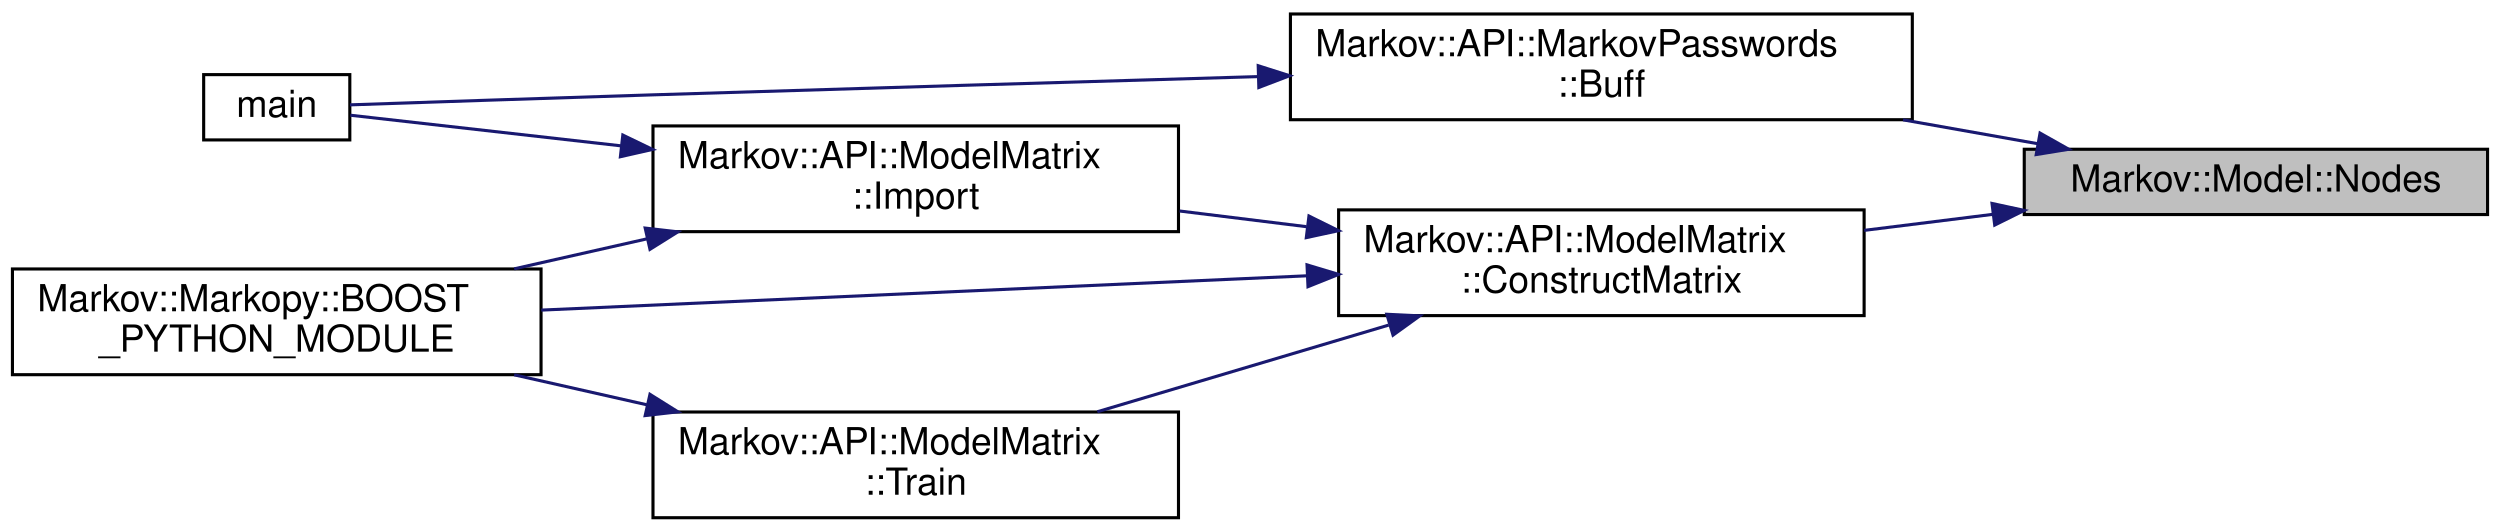
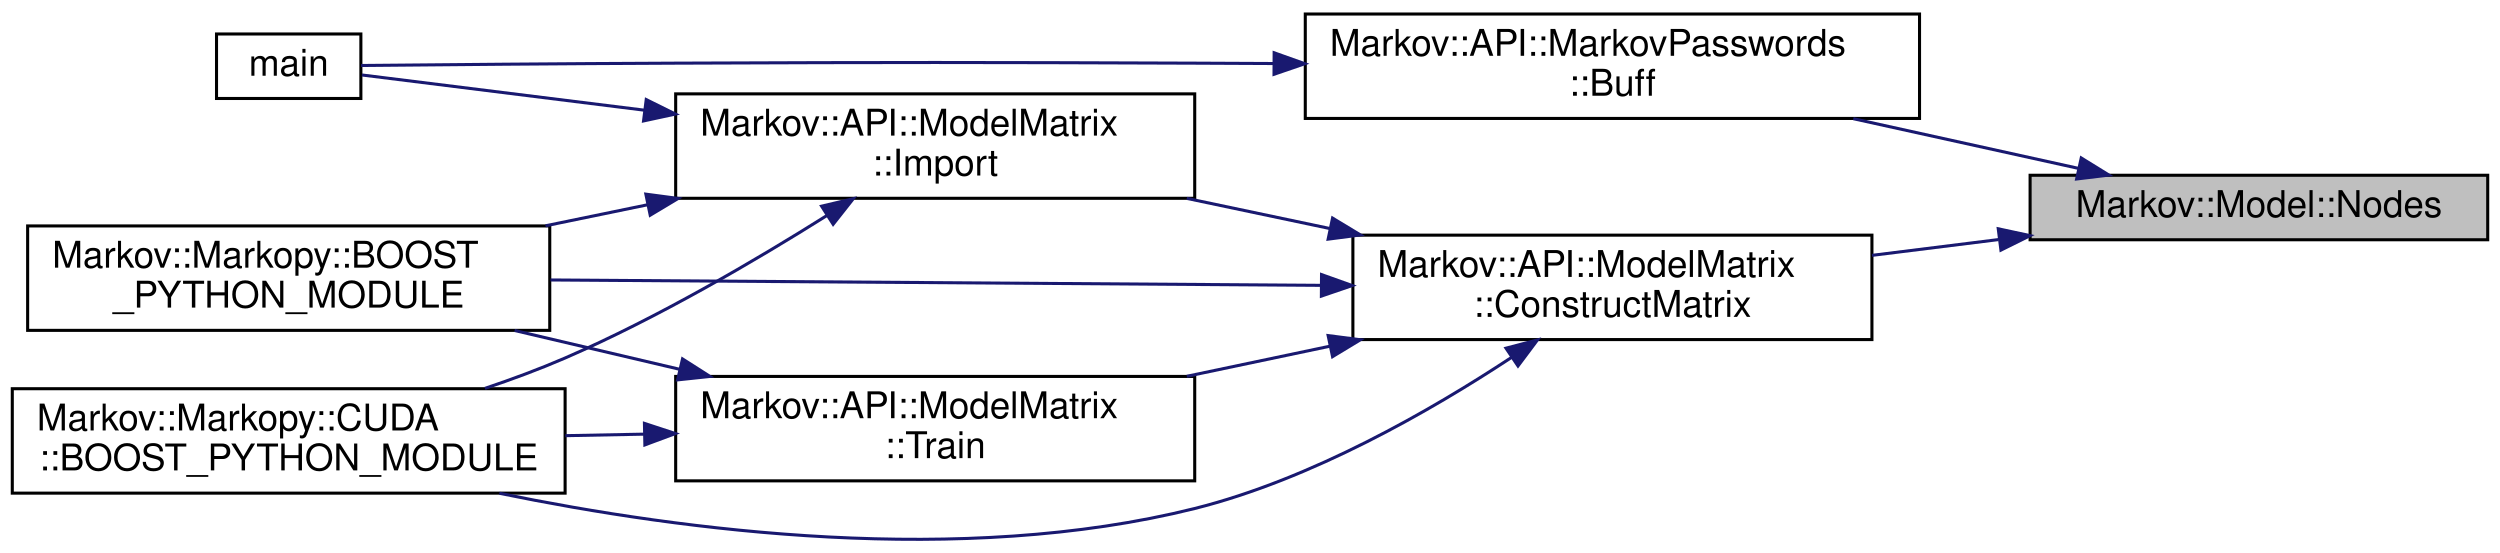
- <svg xmlns="http://www.w3.org/2000/svg" xmlns:xlink="http://www.w3.org/1999/xlink" width="804pt" height="171pt" viewBox="0.00 0.00 804.00 171.00">
-   <g id="graph0" class="graph" transform="scale(1 1) rotate(0) translate(4 167)">
+ <svg xmlns="http://www.w3.org/2000/svg" xmlns:xlink="http://www.w3.org/1999/xlink" width="814pt" height="180pt" viewBox="0.00 0.00 814.00 179.87">
+   <g id="graph0" class="graph" transform="scale(1 1) rotate(0) translate(4 175.87)">
    <g id="node1" class="node">
      <g id="a_node1">
        <a xlink:title="Return starter Node.">
-           <polygon fill="#bfbfbf" stroke="black" points="647,-98 647,-119 796,-119 796,-98 647,-98" />
-           <text text-anchor="middle" x="721.5" y="-105.4" font-family="Helvetica,sans-Serif" font-size="12.00">Markov::Model::Nodes</text>
+           <polygon fill="#bfbfbf" stroke="black" points="657,-97.87 657,-118.87 806,-118.87 806,-97.87 657,-97.87" />
+           <text text-anchor="middle" x="731.5" y="-105.27" font-family="Helvetica,sans-Serif" font-size="12.00">Markov::Model::Nodes</text>
        </a>
      </g>
    </g>
    <g id="node2" class="node">
      <g id="a_node2">
        <a xlink:href="class_markov_1_1_a_p_i_1_1_markov_passwords.html#ad490665eae3beb022afc7e2491583d0a" target="_top" xlink:title="Buff expression of some characters in the model.">
-           <polygon fill="none" stroke="black" points="411,-128.5 411,-162.5 611,-162.5 611,-128.5 411,-128.5" />
-           <text text-anchor="start" x="419" y="-148.9" font-family="Helvetica,sans-Serif" font-size="12.00">Markov::API::MarkovPasswords</text>
-           <text text-anchor="middle" x="511" y="-135.9" font-family="Helvetica,sans-Serif" font-size="12.00">::Buff</text>
+           <polygon fill="none" stroke="black" points="421,-137.37 421,-171.37 621,-171.37 621,-137.37 421,-137.37" />
+           <text text-anchor="start" x="429" y="-157.77" font-family="Helvetica,sans-Serif" font-size="12.00">Markov::API::MarkovPasswords</text>
+           <text text-anchor="middle" x="521" y="-144.77" font-family="Helvetica,sans-Serif" font-size="12.00">::Buff</text>
        </a>
      </g>
    </g>
    <g id="edge1" class="edge">
-       <path fill="none" stroke="midnightblue" d="M651.38,-120.77C637.48,-123.23 622.64,-125.87 608.02,-128.46" />
-       <polygon fill="midnightblue" stroke="midnightblue" points="652.08,-124.2 661.31,-119 650.85,-117.3 652.08,-124.2" />
+       <path fill="none" stroke="midnightblue" d="M672.85,-121.09C650.16,-126.1 623.75,-131.92 599.44,-137.29" />
+       <polygon fill="midnightblue" stroke="midnightblue" points="673.65,-124.5 682.67,-118.93 672.15,-117.66 673.65,-124.5" />
    </g>
    <g id="node4" class="node">
      <g id="a_node4">
        <a xlink:href="class_markov_1_1_a_p_i_1_1_model_matrix.html#aafb5809808b9b0450a0bc98740121b5f" target="_top" xlink:title="Construct the related Matrix data for the model.">
-           <polygon fill="none" stroke="black" points="426.5,-65.5 426.5,-99.5 595.5,-99.5 595.5,-65.5 426.5,-65.5" />
-           <text text-anchor="start" x="434.5" y="-85.9" font-family="Helvetica,sans-Serif" font-size="12.00">Markov::API::ModelMatrix</text>
-           <text text-anchor="middle" x="511" y="-72.9" font-family="Helvetica,sans-Serif" font-size="12.00">::ConstructMatrix</text>
+           <polygon fill="none" stroke="black" points="436.5,-65.37 436.5,-99.37 605.5,-99.37 605.5,-65.37 436.5,-65.37" />
+           <text text-anchor="start" x="444.5" y="-85.77" font-family="Helvetica,sans-Serif" font-size="12.00">Markov::API::ModelMatrix</text>
+           <text text-anchor="middle" x="521" y="-72.77" font-family="Helvetica,sans-Serif" font-size="12.00">::ConstructMatrix</text>
        </a>
      </g>
    </g>
    <g id="edge3" class="edge">
-       <path fill="none" stroke="midnightblue" d="M636.72,-98.05C623.14,-96.36 609.09,-94.61 595.52,-92.91" />
-       <polygon fill="midnightblue" stroke="midnightblue" points="636.63,-101.57 646.99,-99.33 637.5,-94.62 636.63,-101.57" />
+       <path fill="none" stroke="midnightblue" d="M646.72,-97.93C633.14,-96.23 619.09,-94.48 605.52,-92.79" />
+       <polygon fill="midnightblue" stroke="midnightblue" points="646.63,-101.44 656.99,-99.21 647.5,-94.5 646.63,-101.44" />
    </g>
    <g id="node3" class="node">
      <g id="a_node3">
        <a xlink:href="_markov_a_p_i_c_l_i_2src_2main_8cpp.html#a3c04138a5bfe5d72780bb7e82a18e627" target="_top" xlink:title="Launch CLI tool.">
-           <polygon fill="none" stroke="black" points="61.5,-122 61.5,-143 108.5,-143 108.5,-122 61.5,-122" />
-           <text text-anchor="middle" x="85" y="-129.4" font-family="Helvetica,sans-Serif" font-size="12.00">main</text>
+           <polygon fill="none" stroke="black" points="66.5,-143.87 66.5,-164.87 113.5,-164.87 113.5,-143.87 66.5,-143.87" />
+           <text text-anchor="middle" x="90" y="-151.27" font-family="Helvetica,sans-Serif" font-size="12.00">main</text>
        </a>
      </g>
    </g>
    <g id="edge2" class="edge">
-       <path fill="none" stroke="midnightblue" d="M400.48,-142.36C342.64,-140.67 270.47,-138.53 206,-136.5 172.04,-135.43 132.68,-134.1 108.56,-133.28" />
-       <polygon fill="midnightblue" stroke="midnightblue" points="400.64,-145.86 410.73,-142.65 400.84,-138.87 400.64,-145.86" />
+       <path fill="none" stroke="midnightblue" d="M410.64,-155.25C401.97,-155.3 393.34,-155.34 385,-155.37 309.89,-155.65 291.11,-155.67 216,-155.37 180.19,-155.23 138.62,-154.86 113.58,-154.61" />
+       <polygon fill="midnightblue" stroke="midnightblue" points="410.86,-158.75 420.84,-155.19 410.82,-151.75 410.86,-158.75" />
    </g>
    <g id="node5" class="node">
      <g id="a_node5">
-         <a xlink:href="namespace_markov_1_1_markopy.html#a379628c09859652215496b63af2bcac9" target="_top" xlink:title=" ">
-           <polygon fill="none" stroke="black" points="0,-46.5 0,-80.5 170,-80.5 170,-46.5 0,-46.5" />
-           <text text-anchor="start" x="8" y="-66.9" font-family="Helvetica,sans-Serif" font-size="12.00">Markov::Markopy::BOOST</text>
-           <text text-anchor="middle" x="85" y="-53.9" font-family="Helvetica,sans-Serif" font-size="12.00">_PYTHON_MODULE</text>
+         <a xlink:href="namespace_markov_1_1_markopy_1_1_c_u_d_a.html#a584fc8e70bb6cf08f544f52805245e19" target="_top" xlink:title=" ">
+           <polygon fill="none" stroke="black" points="0,-15.37 0,-49.37 180,-49.37 180,-15.37 0,-15.37" />
+           <text text-anchor="start" x="8" y="-35.77" font-family="Helvetica,sans-Serif" font-size="12.00">Markov::Markopy::CUDA</text>
+           <text text-anchor="middle" x="90" y="-22.77" font-family="Helvetica,sans-Serif" font-size="12.00">::BOOST_PYTHON_MODULE</text>
        </a>
      </g>
    </g>
    <g id="edge4" class="edge">
-       <path fill="none" stroke="midnightblue" d="M416.29,-78.3C342.67,-75 241.07,-70.45 170.06,-67.27" />
-       <polygon fill="midnightblue" stroke="midnightblue" points="416.34,-81.81 426.48,-78.76 416.65,-74.81 416.34,-81.81" />
+       <path fill="none" stroke="midnightblue" d="M488.21,-59.6C461.95,-42.28 422.97,-19.87 385,-10.37 309.03,8.62 218.85,-2.95 158.59,-15.33" />
+       <polygon fill="midnightblue" stroke="midnightblue" points="486.35,-62.57 496.6,-65.25 490.26,-56.77 486.35,-62.57" />
    </g>
    <g id="node6" class="node">
      <g id="a_node6">
-         <a xlink:href="class_markov_1_1_a_p_i_1_1_model_matrix.html#aeba8bb79aa4dc2cfeda310f34b7c9427" target="_top" xlink:title="Open a file to import with filename, and call bool Model::Import with std::ifstream.">
-           <polygon fill="none" stroke="black" points="206,-92.5 206,-126.5 375,-126.5 375,-92.5 206,-92.5" />
-           <text text-anchor="start" x="214" y="-112.9" font-family="Helvetica,sans-Serif" font-size="12.00">Markov::API::ModelMatrix</text>
-           <text text-anchor="middle" x="290.5" y="-99.9" font-family="Helvetica,sans-Serif" font-size="12.00">::Import</text>
+         <a xlink:href="namespace_markov_1_1_markopy.html#a379628c09859652215496b63af2bcac9" target="_top" xlink:title=" ">
+           <polygon fill="none" stroke="black" points="5,-68.37 5,-102.37 175,-102.37 175,-68.37 5,-68.37" />
+           <text text-anchor="start" x="13" y="-88.77" font-family="Helvetica,sans-Serif" font-size="12.00">Markov::Markopy::BOOST</text>
+           <text text-anchor="middle" x="90" y="-75.77" font-family="Helvetica,sans-Serif" font-size="12.00">_PYTHON_MODULE</text>
        </a>
      </g>
    </g>
    <g id="edge5" class="edge">
-       <path fill="none" stroke="midnightblue" d="M416.16,-94.1C402.6,-95.77 388.71,-97.49 375.36,-99.14" />
-       <polygon fill="midnightblue" stroke="midnightblue" points="416.96,-97.52 426.46,-92.82 416.11,-90.58 416.96,-97.52" />
+       <path fill="none" stroke="midnightblue" d="M425.91,-83.03C351.09,-83.55 247.37,-84.28 175.25,-84.78" />
+       <polygon fill="midnightblue" stroke="midnightblue" points="426.29,-86.53 436.27,-82.96 426.24,-79.53 426.29,-86.53" />
    </g>
    <g id="node7" class="node">
      <g id="a_node7">
-         <a xlink:href="class_markov_1_1_a_p_i_1_1_model_matrix.html#af42d40d7a5c80f0dfe126a574a17f423" target="_top" xlink:title="Train the model with the dataset file.">
-           <polygon fill="none" stroke="black" points="206,-0.5 206,-34.5 375,-34.5 375,-0.5 206,-0.5" />
-           <text text-anchor="start" x="214" y="-20.9" font-family="Helvetica,sans-Serif" font-size="12.00">Markov::API::ModelMatrix</text>
-           <text text-anchor="middle" x="290.5" y="-7.9" font-family="Helvetica,sans-Serif" font-size="12.00">::Train</text>
+         <a xlink:href="class_markov_1_1_a_p_i_1_1_model_matrix.html#aeba8bb79aa4dc2cfeda310f34b7c9427" target="_top" xlink:title="Open a file to import with filename, and call bool Model::Import with std::ifstream.">
+           <polygon fill="none" stroke="black" points="216,-111.37 216,-145.37 385,-145.37 385,-111.37 216,-111.37" />
+           <text text-anchor="start" x="224" y="-131.77" font-family="Helvetica,sans-Serif" font-size="12.00">Markov::API::ModelMatrix</text>
+           <text text-anchor="middle" x="300.5" y="-118.77" font-family="Helvetica,sans-Serif" font-size="12.00">::Import</text>
        </a>
      </g>
    </g>
-     <g id="edge8" class="edge">
-       <path fill="none" stroke="midnightblue" d="M442.62,-62.46C412.62,-53.53 377.64,-43.13 348.9,-34.58" />
-       <polygon fill="midnightblue" stroke="midnightblue" points="442.01,-65.93 452.59,-65.42 444,-59.22 442.01,-65.93" />
+     <g id="edge6" class="edge">
+       <path fill="none" stroke="midnightblue" d="M428.9,-101.55C413.48,-104.8 397.56,-108.15 382.42,-111.34" />
+       <polygon fill="midnightblue" stroke="midnightblue" points="429.88,-104.92 438.95,-99.44 428.44,-98.07 429.88,-104.92" />
+     </g>
+     <g id="node8" class="node">
+       <g id="a_node8">
+         <a xlink:href="class_markov_1_1_a_p_i_1_1_model_matrix.html#af42d40d7a5c80f0dfe126a574a17f423" target="_top" xlink:title="Train the model with the dataset file.">
+           <polygon fill="none" stroke="black" points="216,-19.37 216,-53.37 385,-53.37 385,-19.37 216,-19.37" />
+           <text text-anchor="start" x="224" y="-39.77" font-family="Helvetica,sans-Serif" font-size="12.00">Markov::API::ModelMatrix</text>
+           <text text-anchor="middle" x="300.5" y="-26.77" font-family="Helvetica,sans-Serif" font-size="12.00">::Train</text>
+         </a>
+       </g>
+     </g>
+     <g id="edge10" class="edge">
+       <path fill="none" stroke="midnightblue" d="M428.9,-63.19C413.48,-59.95 397.56,-56.6 382.42,-53.41" />
+       <polygon fill="midnightblue" stroke="midnightblue" points="428.44,-66.67 438.95,-65.31 429.88,-59.82 428.44,-66.67" />
+     </g>
+     <g id="edge9" class="edge">
+       <path fill="none" stroke="midnightblue" d="M205.87,-140.05C171.81,-144.3 136.22,-148.73 113.85,-151.52" />
+       <polygon fill="midnightblue" stroke="midnightblue" points="206.41,-143.51 215.9,-138.8 205.54,-136.56 206.41,-143.51" />
    </g>
    <g id="edge7" class="edge">
-       <path fill="none" stroke="midnightblue" d="M195.86,-120.08C163.5,-123.74 130.04,-127.52 108.68,-129.94" />
-       <polygon fill="midnightblue" stroke="midnightblue" points="196.3,-123.56 205.85,-118.95 195.52,-116.6 196.3,-123.56" />
+       <path fill="none" stroke="midnightblue" d="M265.33,-105.82C242.01,-91.15 210.01,-72.39 180,-59.37 171.7,-55.78 162.78,-52.46 153.9,-49.48" />
+       <polygon fill="midnightblue" stroke="midnightblue" points="263.51,-108.81 273.83,-111.23 267.27,-102.91 263.51,-108.81" />
    </g>
-     <g id="edge6" class="edge">
-       <path fill="none" stroke="midnightblue" d="M204.24,-90.23C190.01,-87.01 175.33,-83.69 161.36,-80.54" />
-       <polygon fill="midnightblue" stroke="midnightblue" points="203.49,-93.65 214.01,-92.44 205.03,-86.82 203.49,-93.65" />
+     <g id="edge8" class="edge">
+       <path fill="none" stroke="midnightblue" d="M206.73,-109.24C195.69,-106.96 184.48,-104.65 173.6,-102.41" />
+       <polygon fill="midnightblue" stroke="midnightblue" points="206.29,-112.72 216.8,-111.32 207.71,-105.87 206.29,-112.72" />
    </g>
-     <g id="edge9" class="edge">
-       <path fill="none" stroke="midnightblue" d="M204.24,-36.77C190.01,-39.99 175.33,-43.31 161.36,-46.46" />
-       <polygon fill="midnightblue" stroke="midnightblue" points="205.03,-40.18 214.01,-34.56 203.49,-33.35 205.03,-40.18" />
+     <g id="edge11" class="edge">
+       <path fill="none" stroke="midnightblue" d="M205.88,-34.58C197.3,-34.41 188.62,-34.25 180.08,-34.08" />
+       <polygon fill="midnightblue" stroke="midnightblue" points="205.83,-38.08 215.9,-34.77 205.97,-31.08 205.83,-38.08" />
+     </g>
+     <g id="edge12" class="edge">
+       <path fill="none" stroke="midnightblue" d="M217.39,-55.67C199.62,-59.85 180.94,-64.24 163.56,-68.32" />
+       <polygon fill="midnightblue" stroke="midnightblue" points="218.23,-59.07 227.16,-53.37 216.63,-52.25 218.23,-59.07" />
    </g>
  </g>
</svg>
